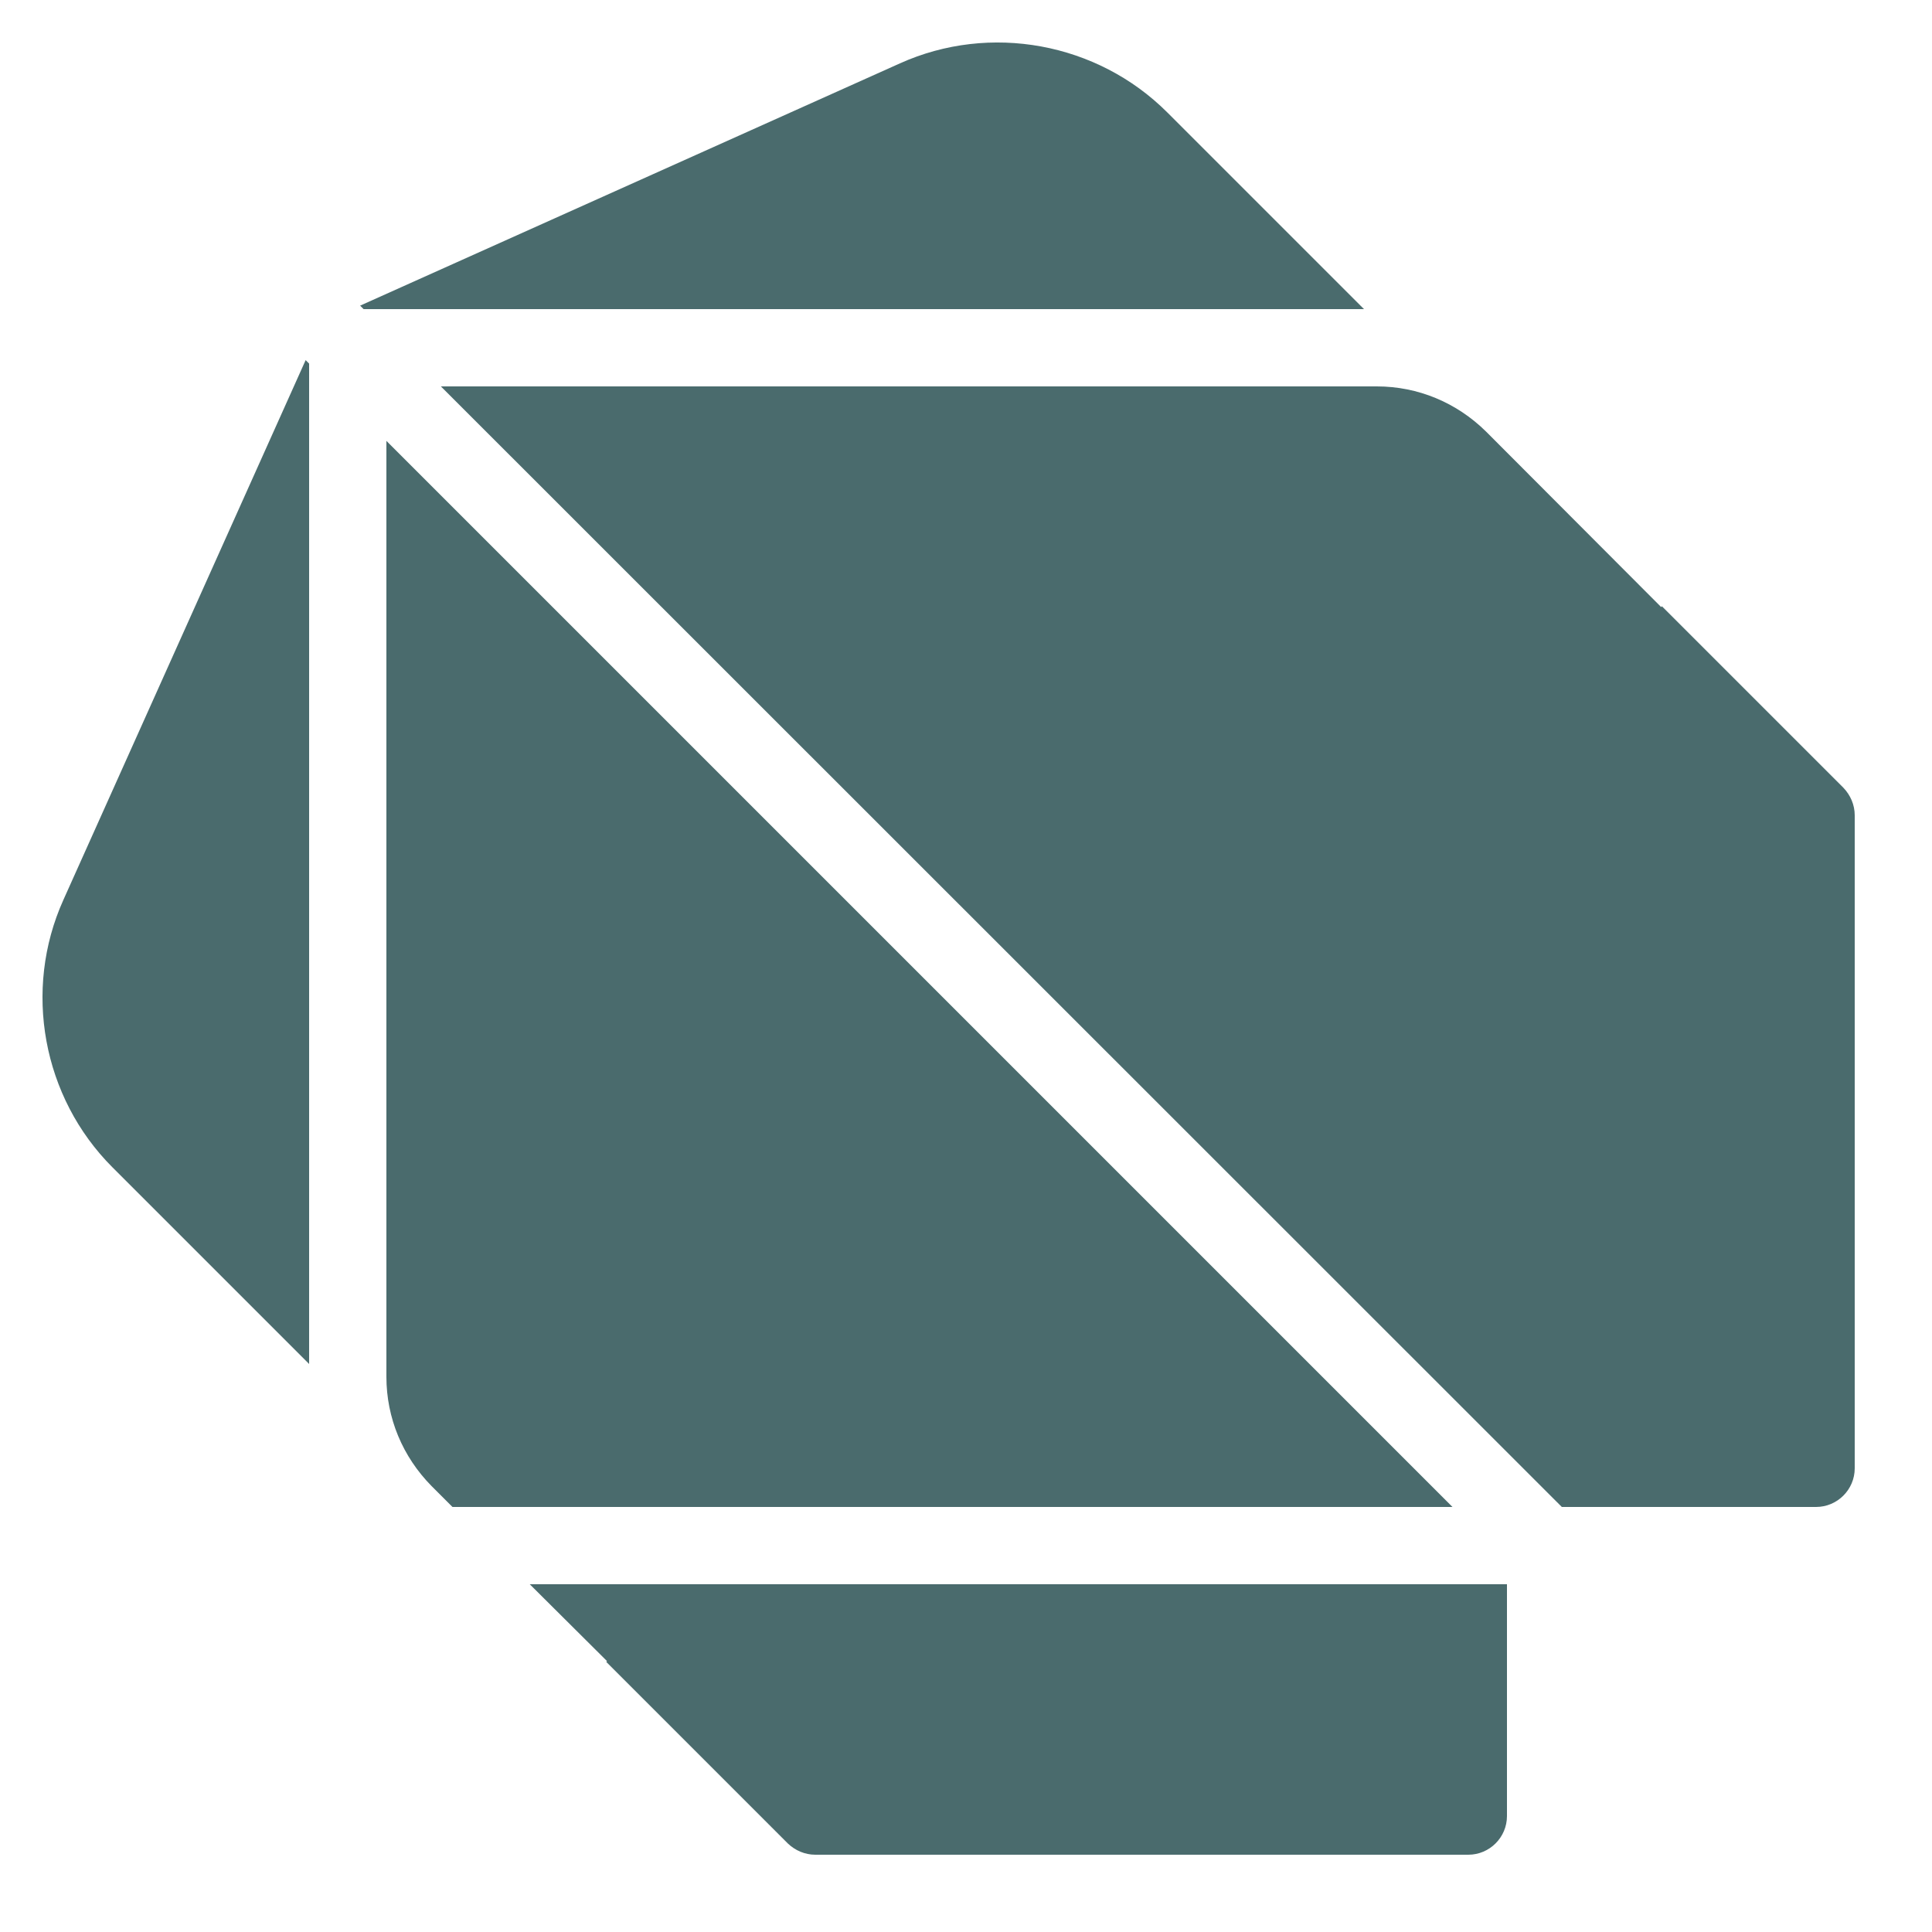
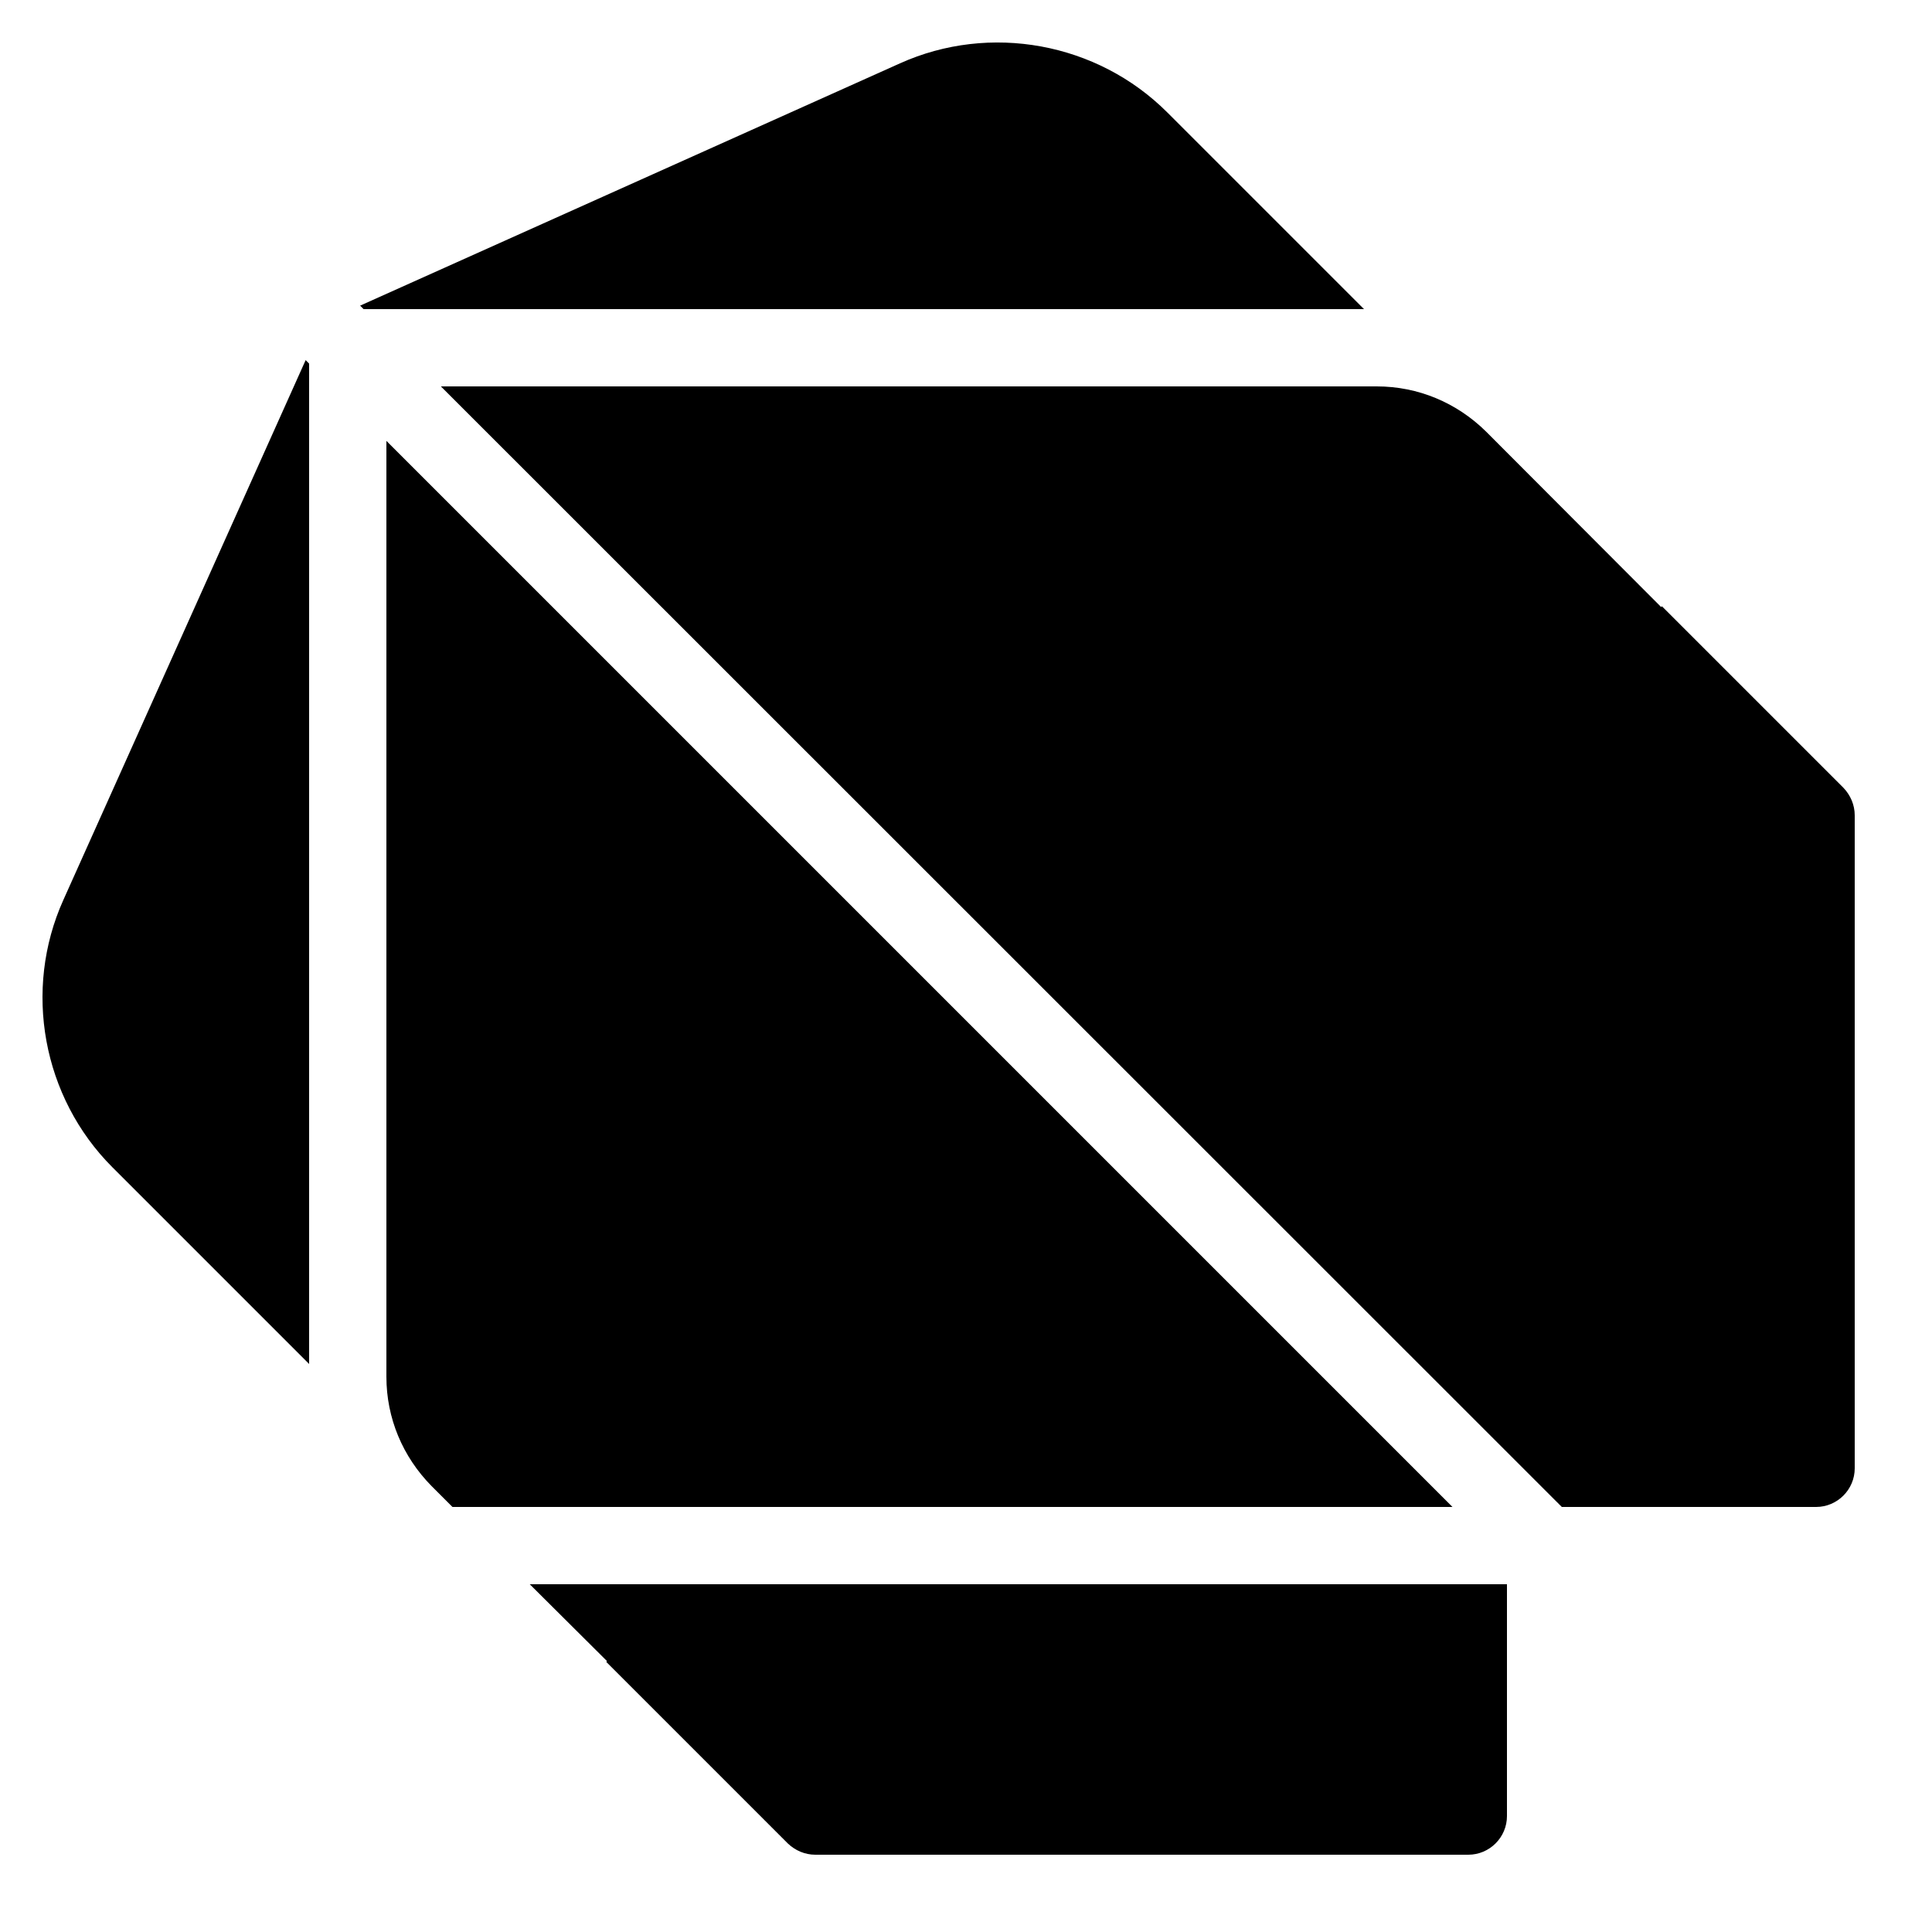
<svg xmlns="http://www.w3.org/2000/svg" x="0px" y="0px" width="50" height="50" viewBox="0,0,256,256" style="fill:#000000;">
-   <g fill="#4a6b6d" fill-rule="nonzero" stroke="none" stroke-width="1" stroke-linecap="butt" stroke-linejoin="miter" stroke-miterlimit="10" stroke-dasharray="" stroke-dashoffset="0" font-family="none" font-weight="none" font-size="none" text-anchor="none" style="mix-blend-mode: normal">
+   <g fill="#000000" fill-rule="nonzero" stroke="none" stroke-width="1" stroke-linecap="butt" stroke-linejoin="miter" stroke-miterlimit="10" stroke-dasharray="" stroke-dashoffset="0" font-family="none" font-weight="none" font-size="none" text-anchor="none" style="mix-blend-mode: normal">
    <g transform="scale(5.12,5.12)">
      <path d="M7.91,9.32l0.09,0.09v25.89l-5.09,-5.09c-1.81,-1.81 -2.32,-4.59 -1.27,-6.92zM35.3,8h-25.89l-0.09,-0.09l13.97,-6.27c2.33,-1.05 5.11,-0.54 6.92,1.27zM37.59,39h-25.88l-0.54,-0.54c-0.75,-0.76 -1.17,-1.76 -1.17,-2.83v-24.22zM13.71,41h25.29v6c0,0.55 -0.45,1 -1,1h-16.9c-0.27,0 -0.52,-0.11 -0.71,-0.29l-4.7,-4.7l0.02,-0.02zM48,21.1v16.9c0,0.55 -0.45,1 -1,1h-6.58l-29.01,-29h24.22c1.07,0 2.07,0.42 2.83,1.17l4.53,4.54l0.02,-0.02l4.7,4.7c0.18,0.19 0.29,0.44 0.29,0.71z" />
    </g>
  </g>
</svg>
